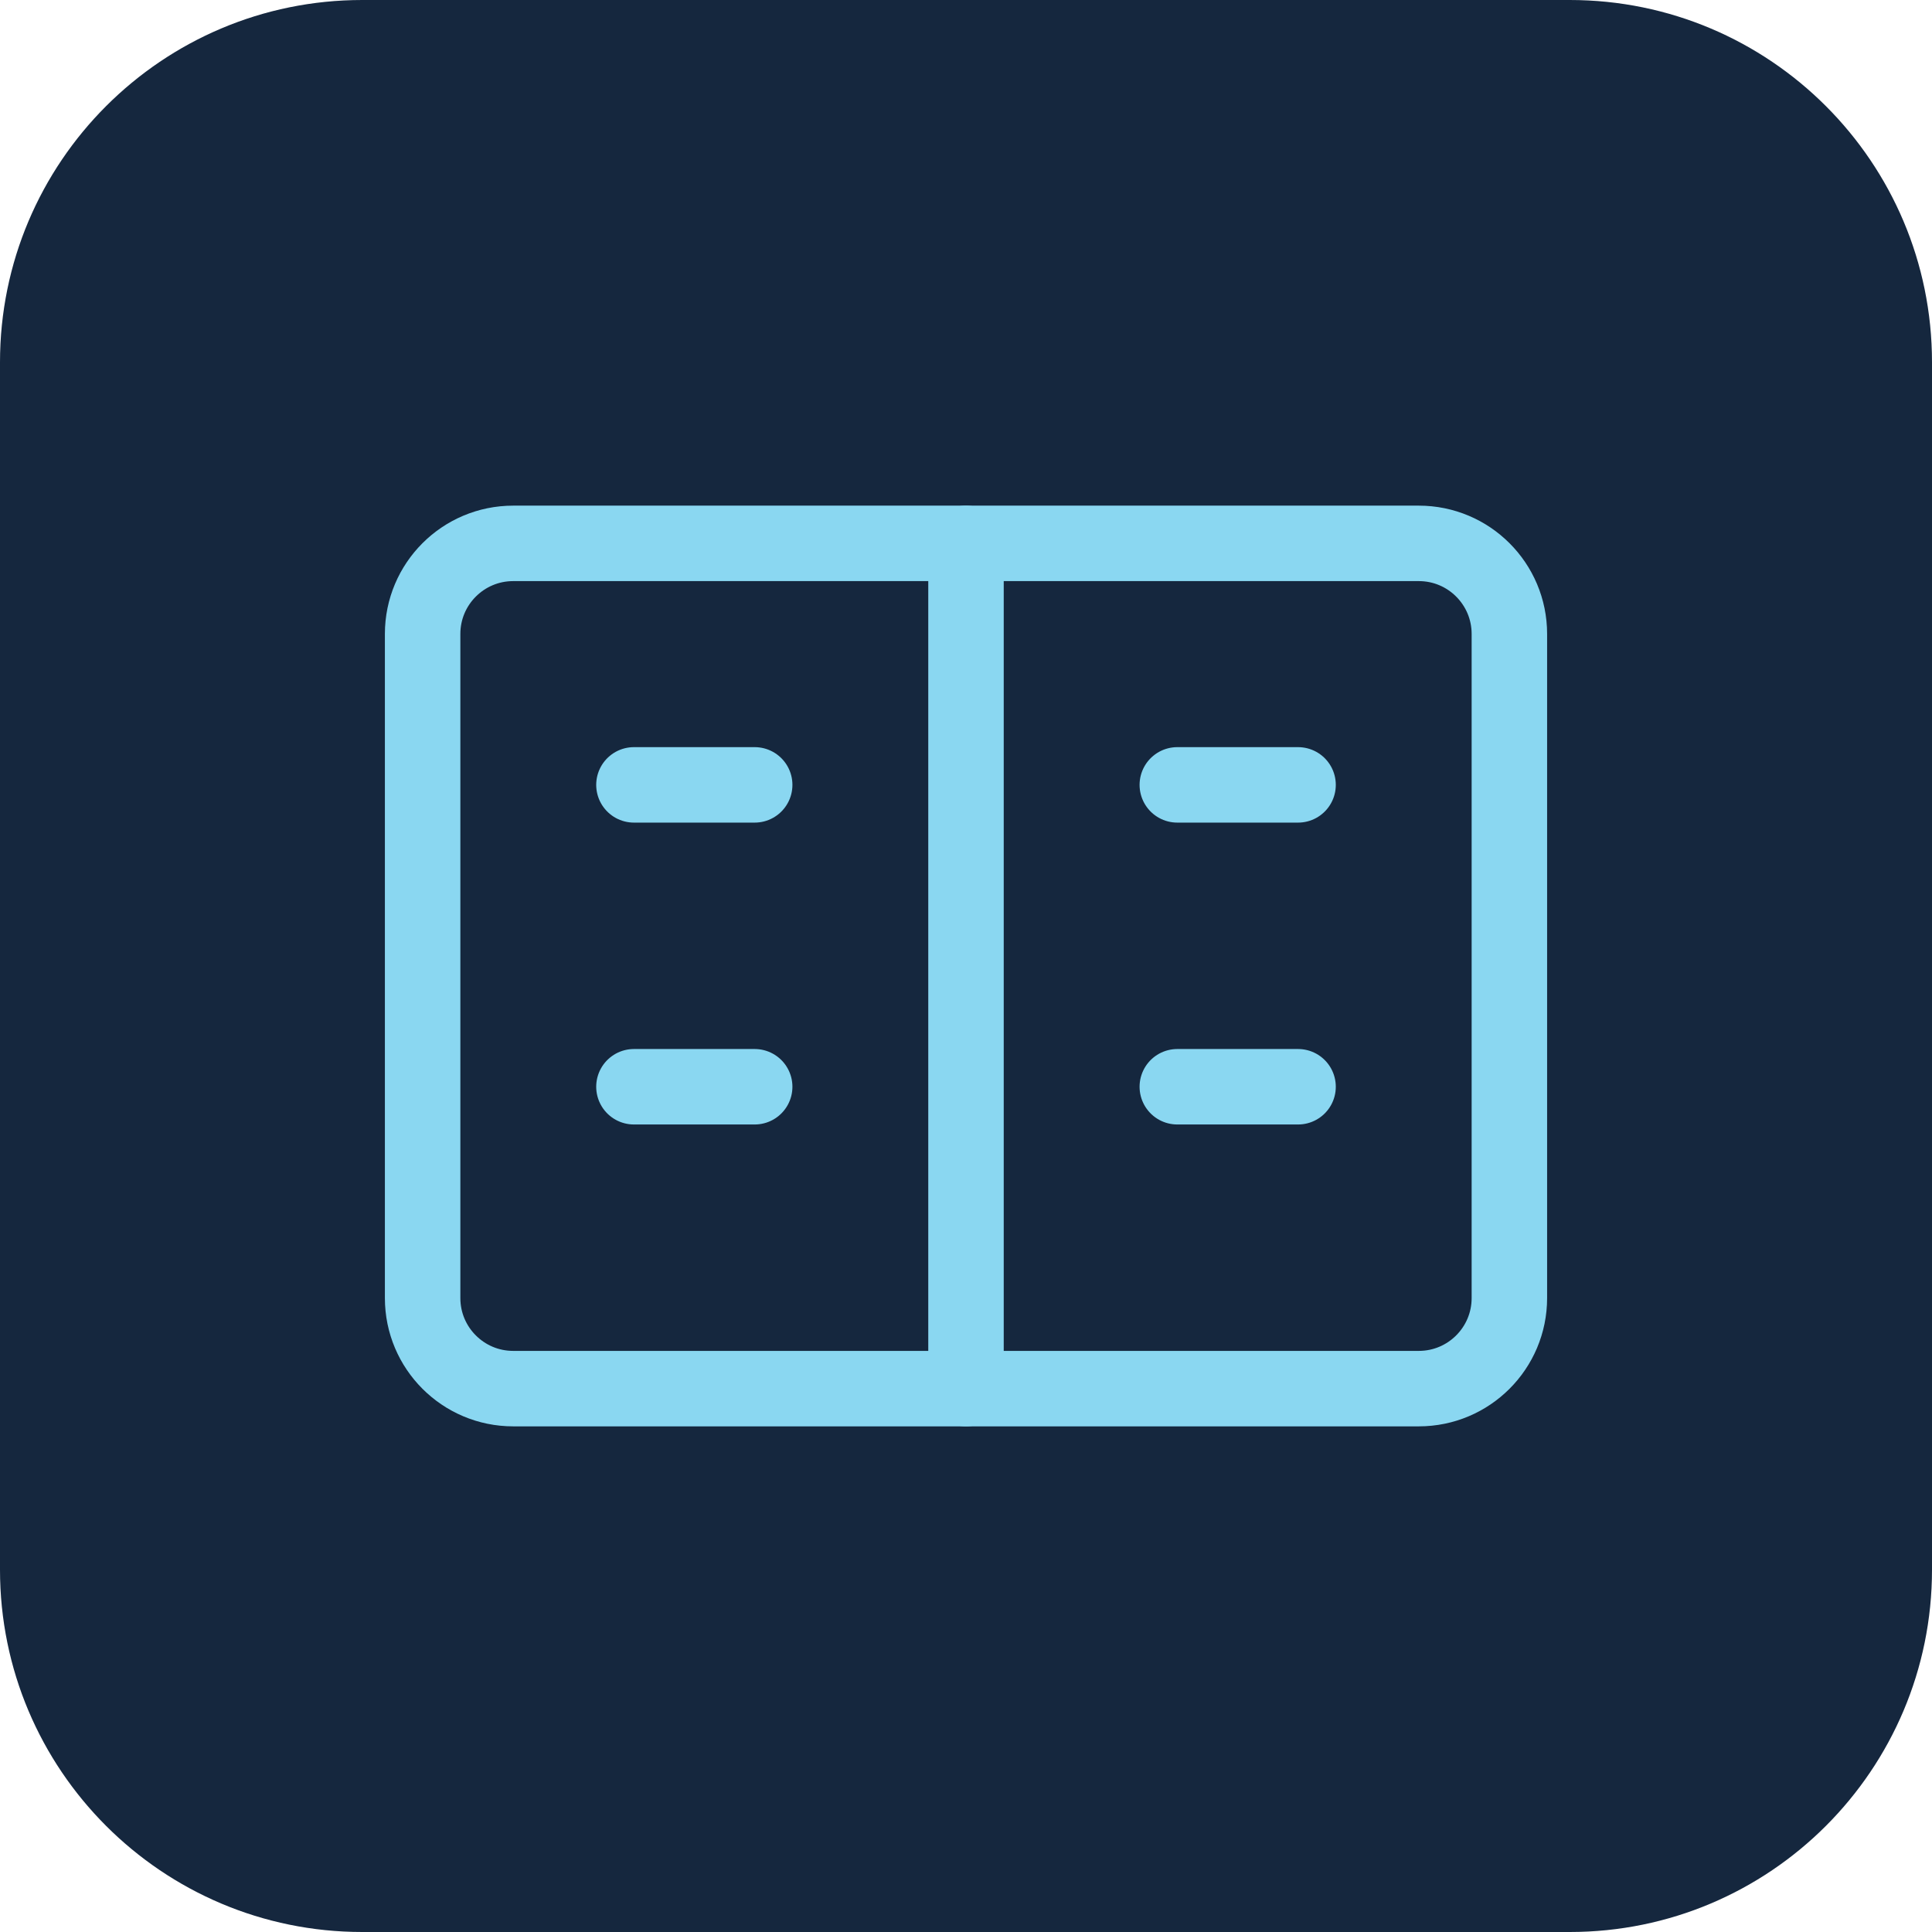
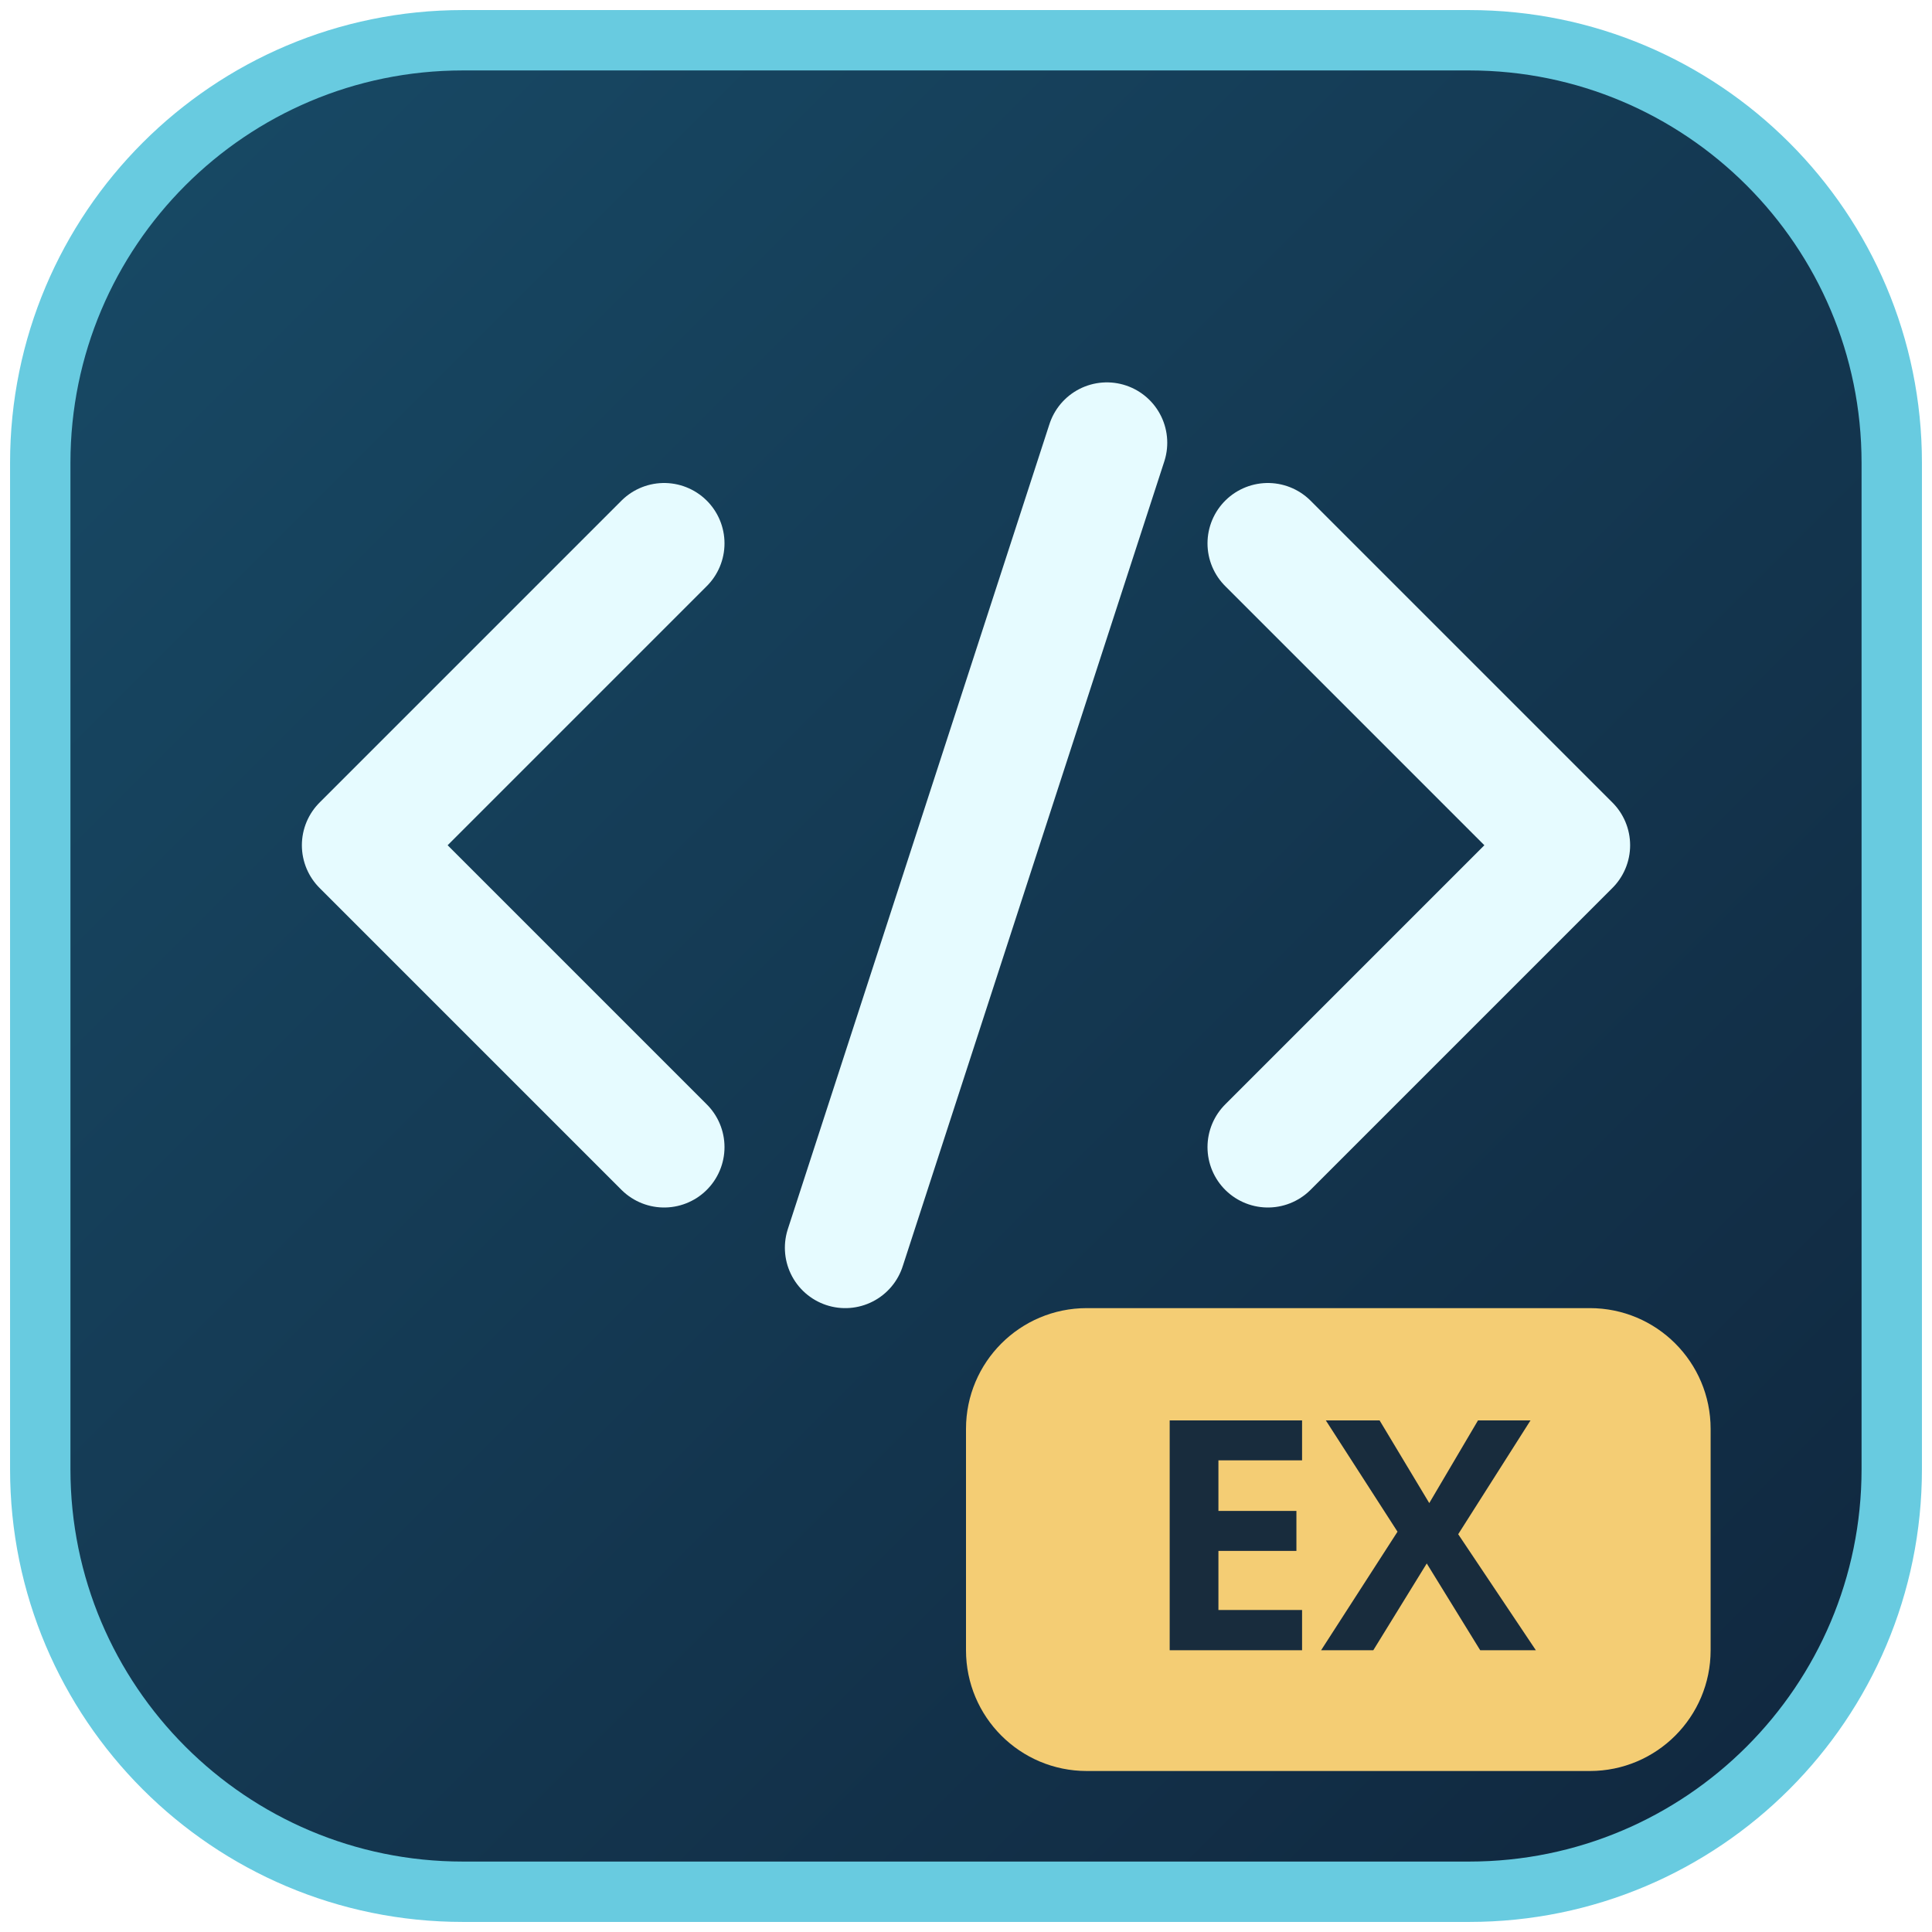
- <svg xmlns="http://www.w3.org/2000/svg" viewBox="0 0 64 64">
-   <rect width="64" height="64" rx="12" fill="#15273e" />
-   <g stroke="#8ad7f1" stroke-width="2.5" fill="#15273e" stroke-linecap="round" stroke-linejoin="round">
-     <rect x="14" y="18" width="36" height="28" rx="3" />
-     <path d="M32 18v28M21 26h4m14 0h4M21 36h4m14 0h4" />
-   </g>
+ <svg xmlns="http://www.w3.org/2000/svg" viewBox="0 0 96 96" role="img" aria-labelledby="title">
+   <defs>
+     <linearGradient id="bg" x2="1" y2="1">
+       <stop stop-color="#184b67" />
+       <stop offset="1" stop-color="#10263d" />
+     </linearGradient>
+   </defs>
+   <rect x="2" y="2" width="92" height="92" rx="21" fill="url(#bg)" stroke="#68cbe0" stroke-width="3" />
+   <path d="M33 27 18 42l15 15m30-30 15 15-15 15M55 22 42 62" fill="none" stroke="#e6fbff" stroke-width="6" stroke-linecap="round" stroke-linejoin="round" />
+   <rect x="48" y="65" width="37" height="23" rx="6" fill="#f4cd74" />
+   <text x="66.5" y="82" text-anchor="middle" font-family="system-ui,sans-serif" font-size="16" font-weight="900" fill="#182c3d">EX</text>
</svg>
